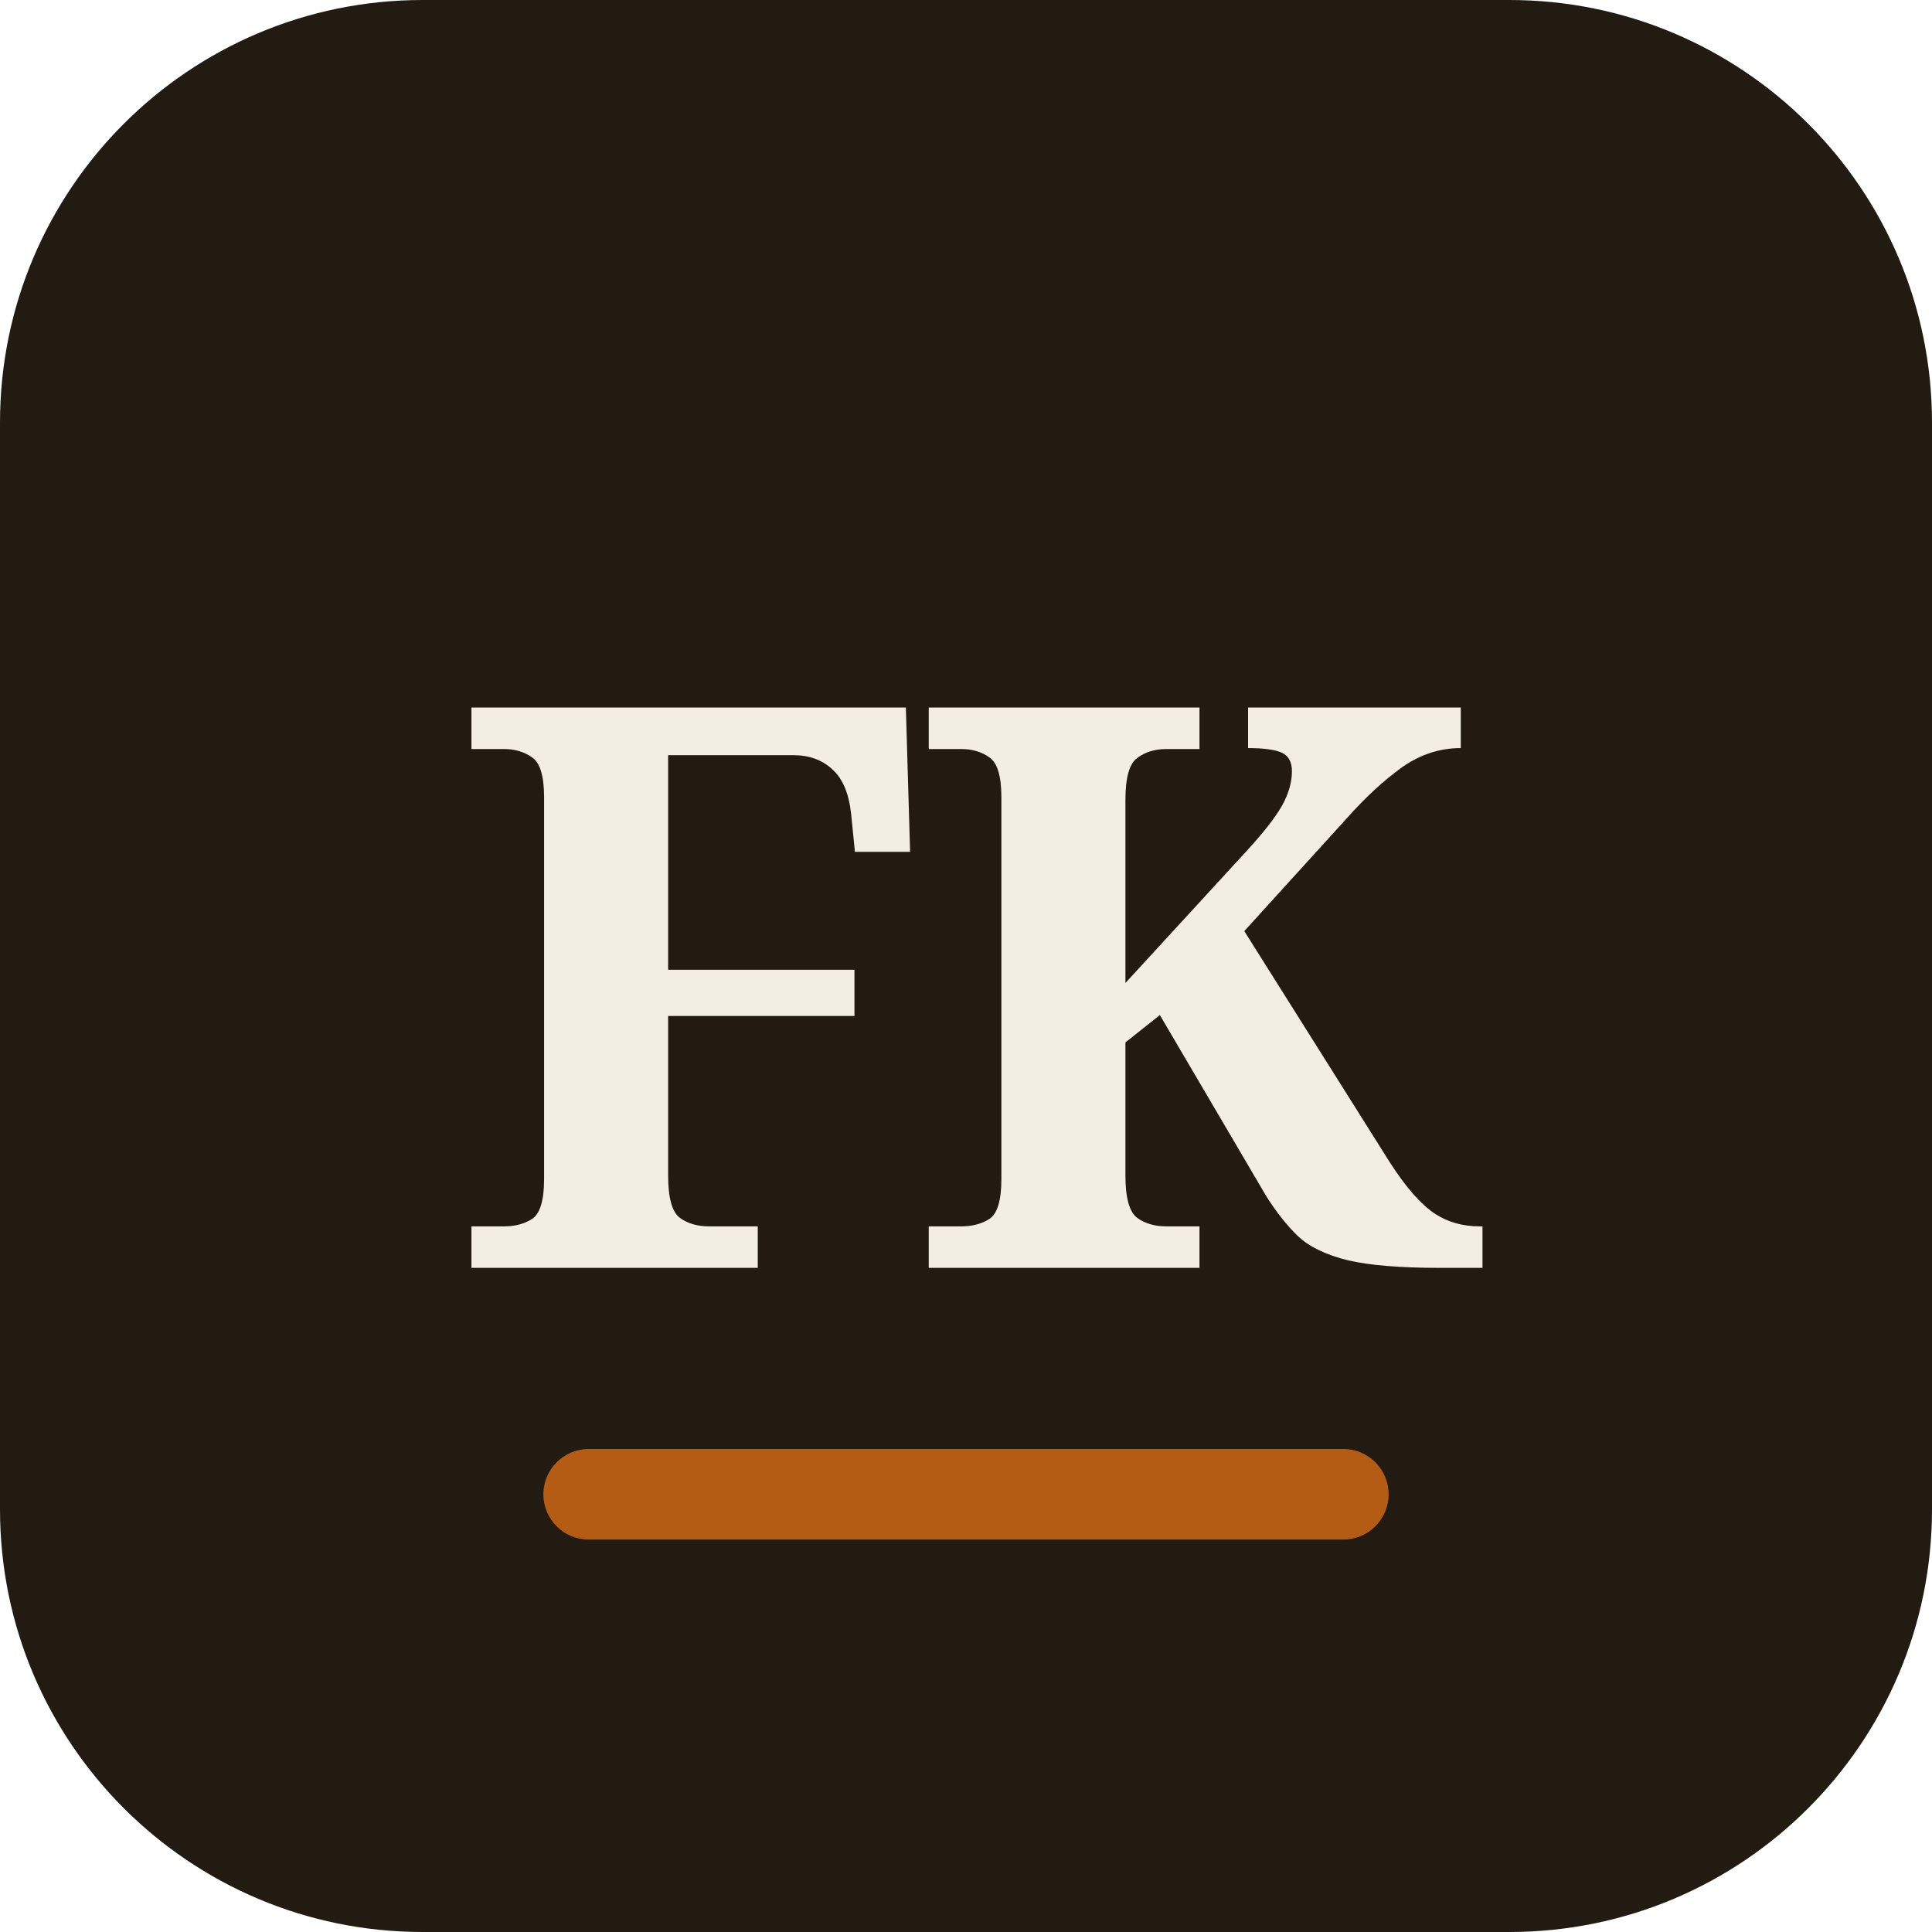
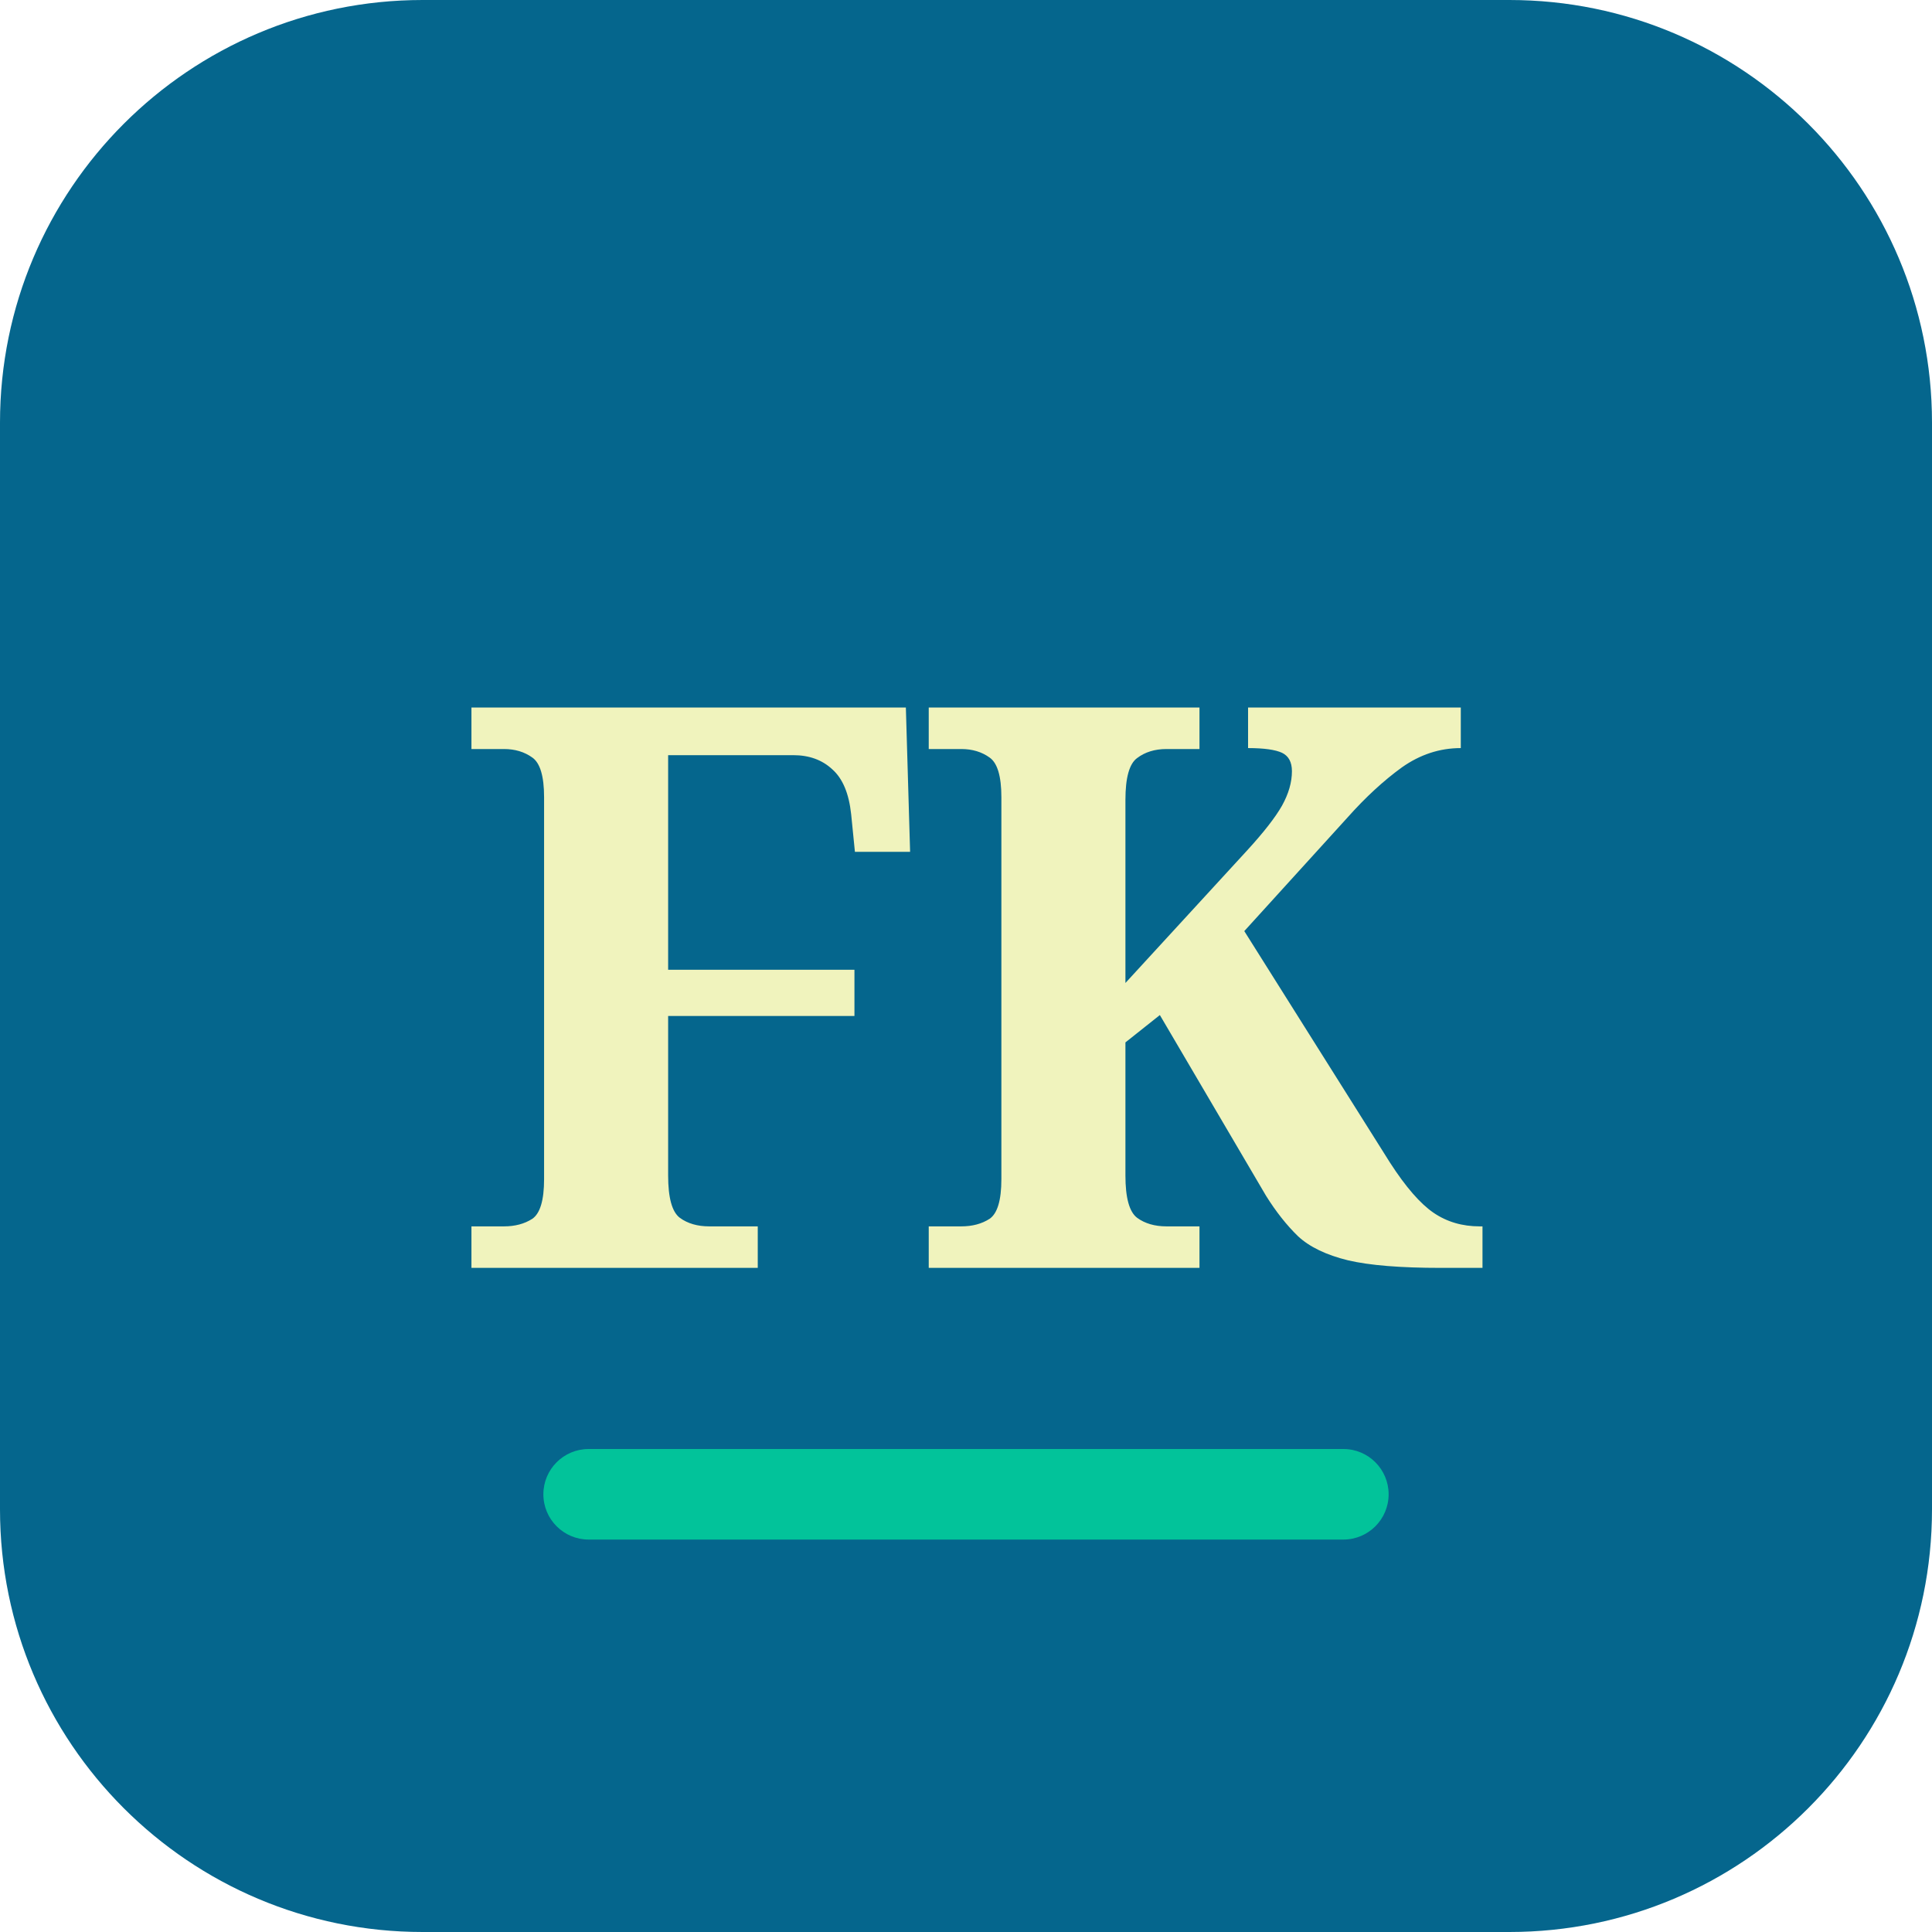
<svg xmlns="http://www.w3.org/2000/svg" viewBox="0 0 64 64">
-   <rect width="64" height="64" rx="14" fill="#211b12" />
-   <text x="32" y="42" font-family="Georgia, serif" font-size="26" font-weight="600" text-anchor="middle" fill="#f3eee4" letter-spacing="-1">FK</text>
-   <rect x="18" y="48" width="28" height="3" rx="1.5" fill="#b45c14" />
+   <rect width="64" height="64" rx="14" fill="#05668d" />
+   <text x="32" y="42" font-family="Georgia, serif" font-size="26" font-weight="600" text-anchor="middle" fill="#f0f3bd" letter-spacing="-1">FK</text>
+   <rect x="18" y="48" width="28" height="3" rx="1.5" fill="#02c39a" />
</svg>
